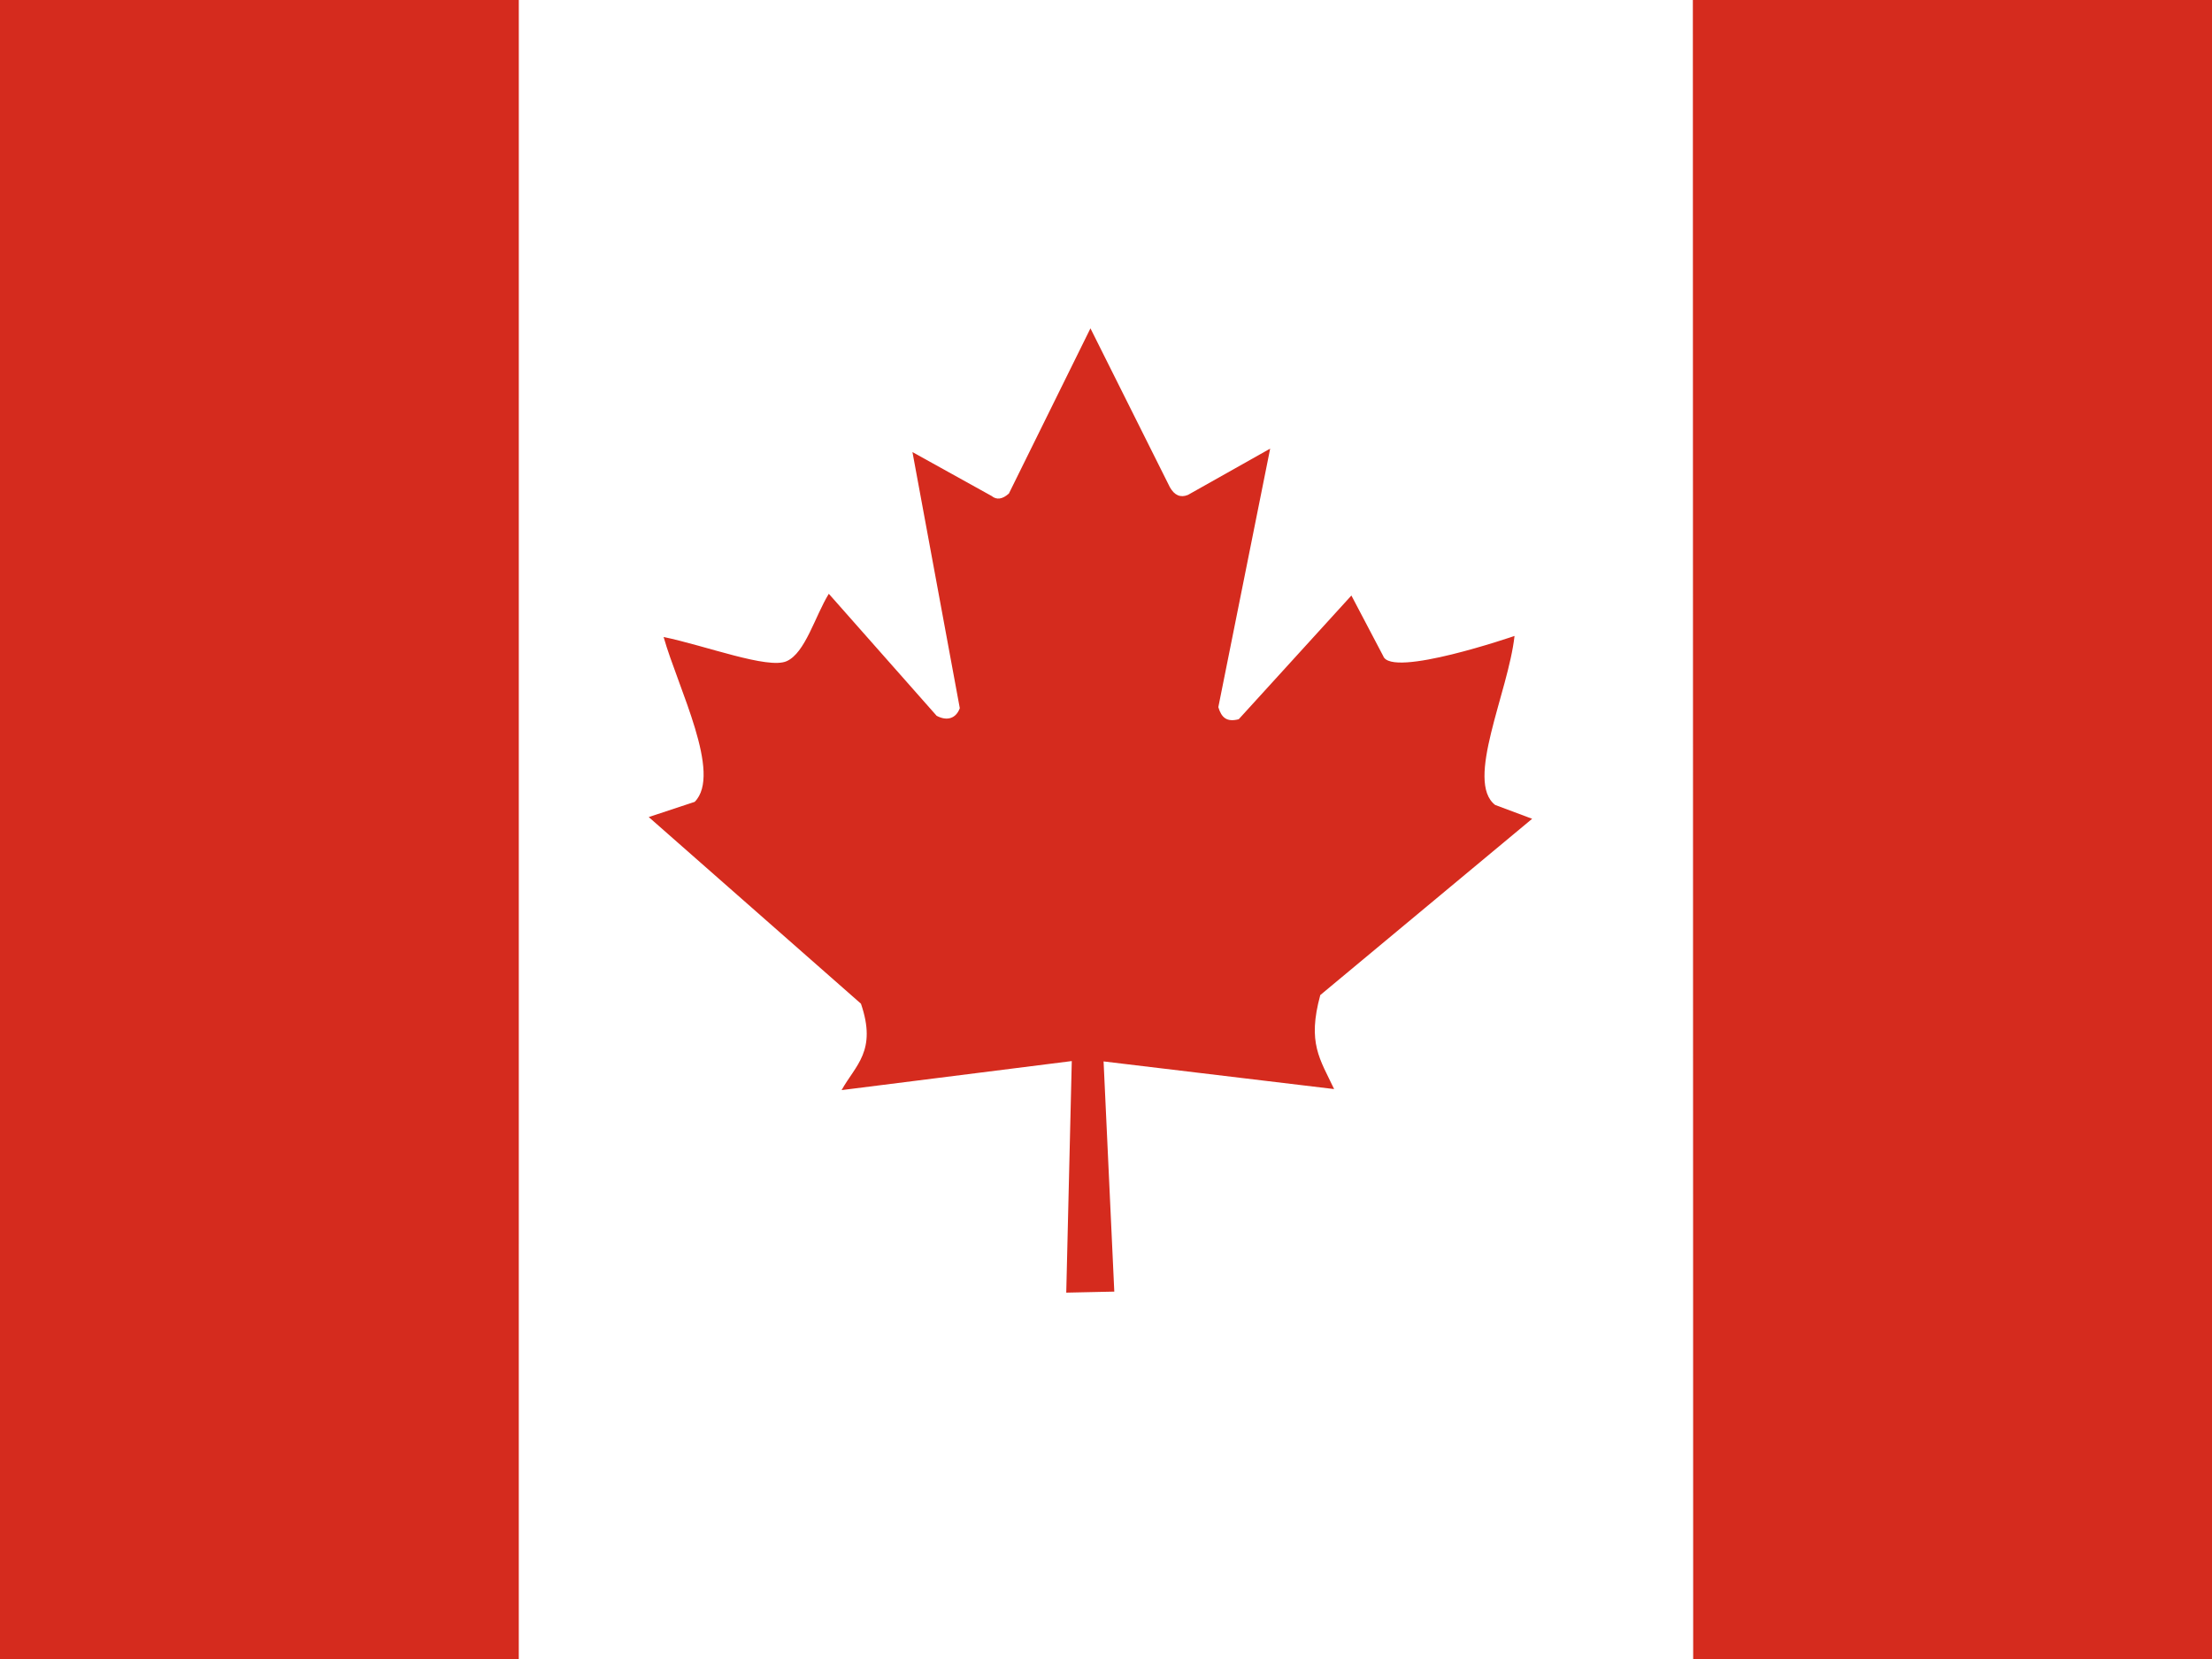
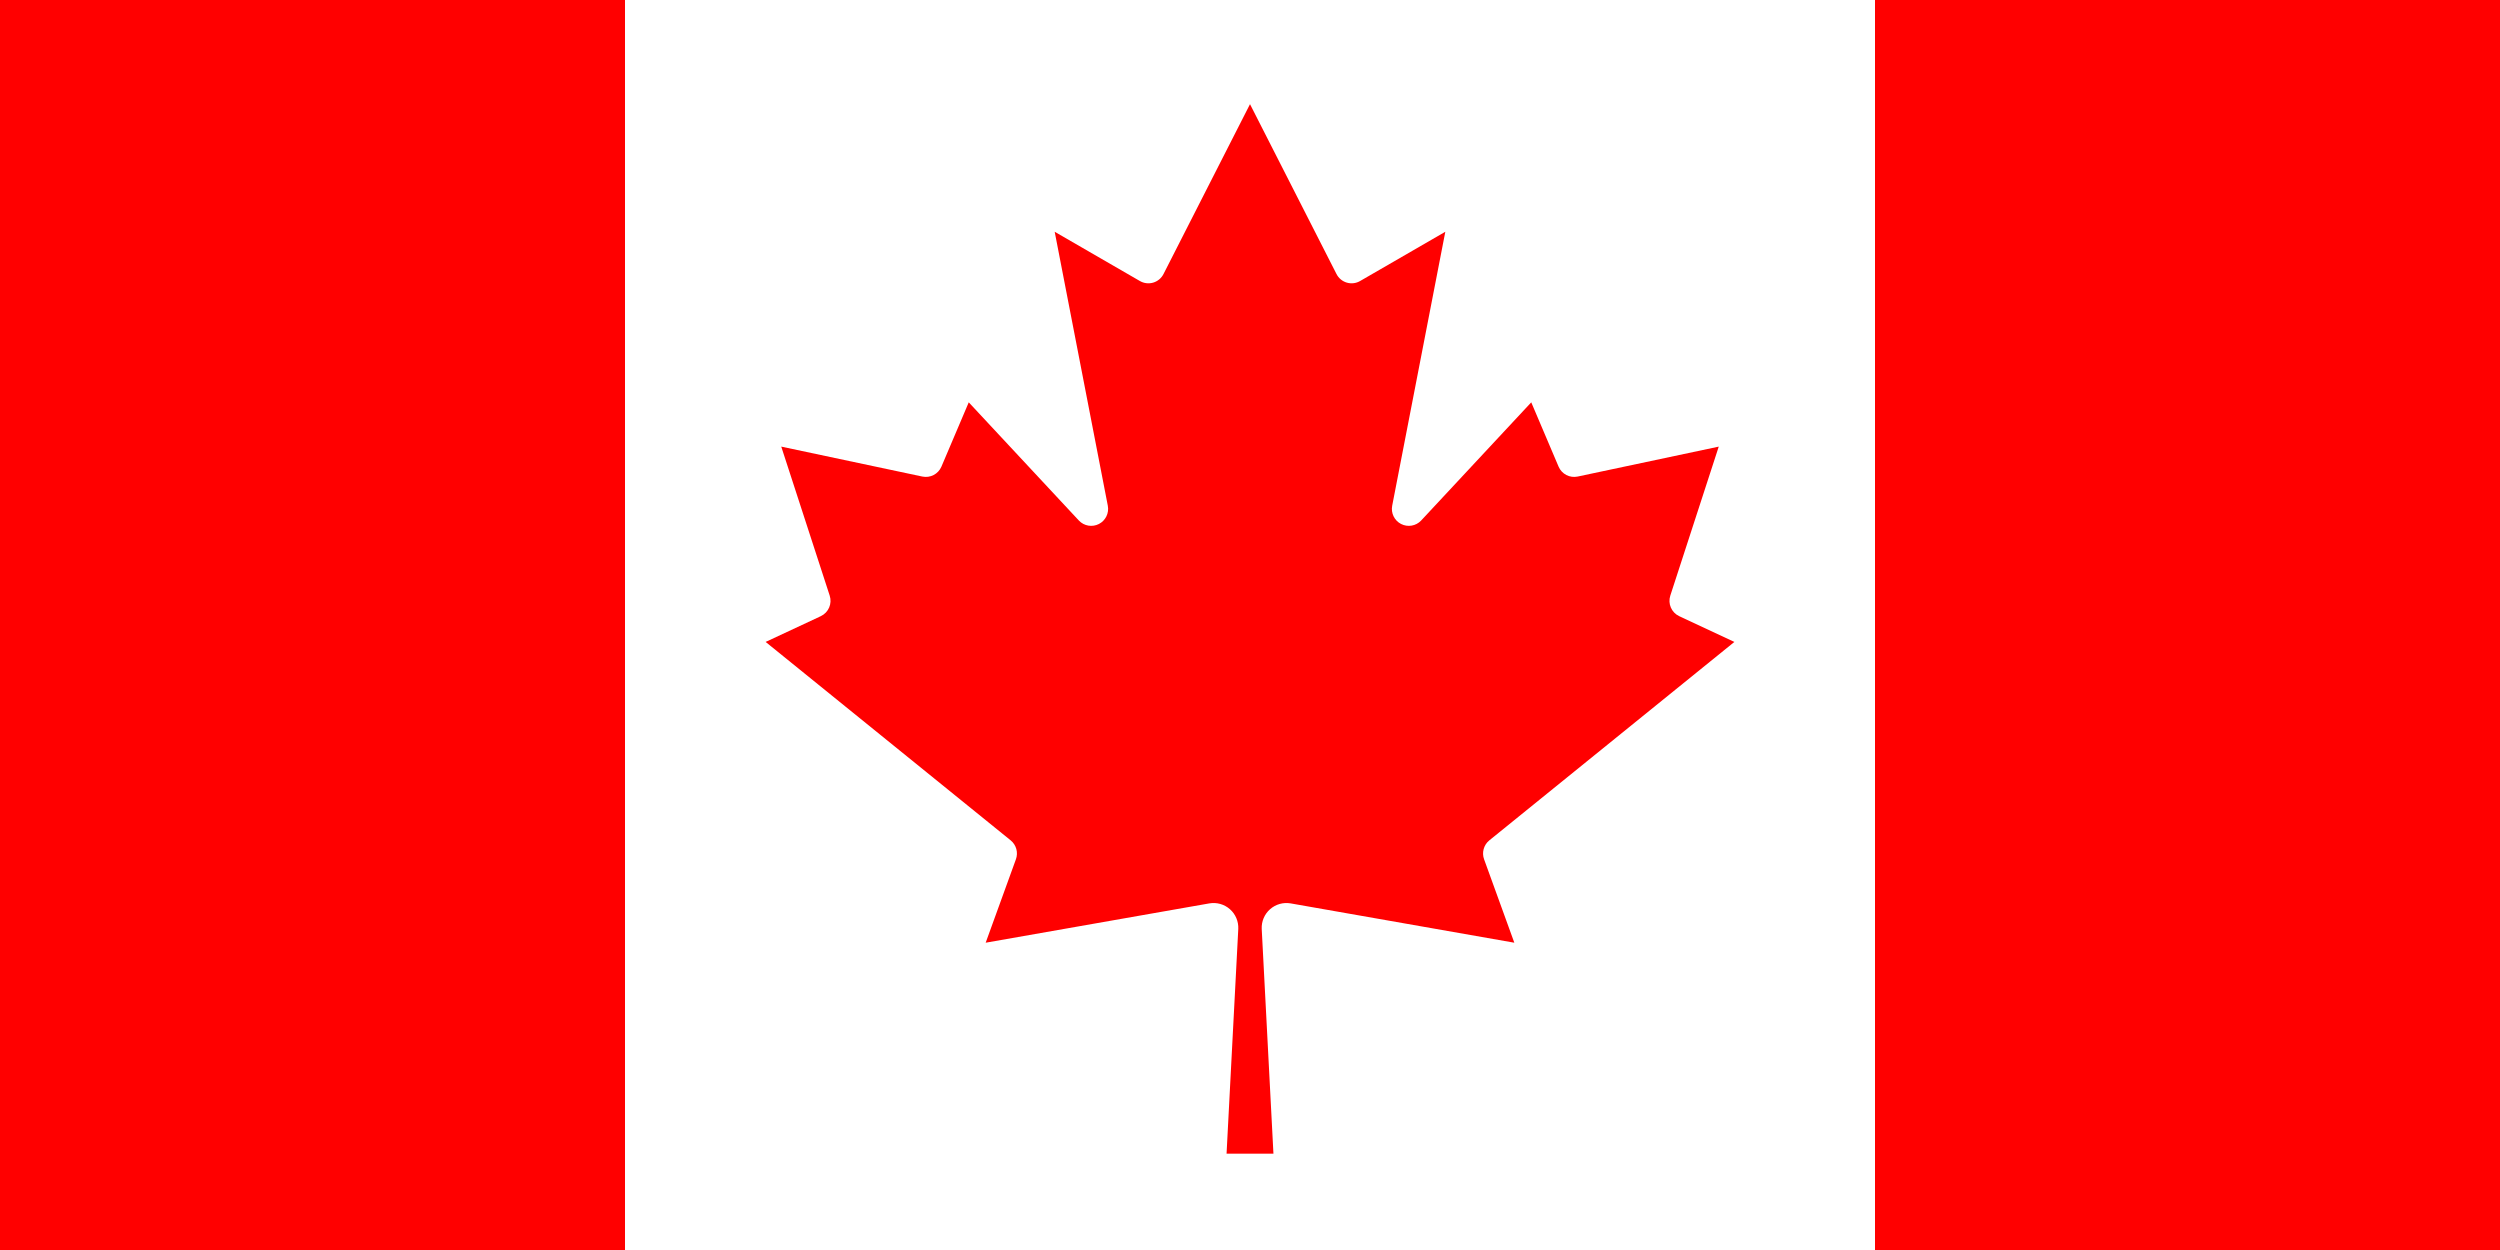
- <svg xmlns="http://www.w3.org/2000/svg" id="flag-icons-ca" viewBox="0 0 640 480">
-   <path fill="#fff" d="M150.1 0h339.7v480H150z" />
-   <path fill="#d52b1e" d="M-19.7 0h169.8v480H-19.7zm509.5 0h169.8v480H489.9zM201 232l-13.3 4.4 61.4 54c4.7 13.7-1.6 17.8-5.6 25l66.6-8.4-1.6 67 13.9-.3-3.1-66.6 66.7 8c-4.1-8.7-7.8-13.3-4-27.2l61.3-51-10.7-4c-8.8-6.8 3.8-32.6 5.6-48.9 0 0-35.7 12.3-38 5.8l-9.2-17.5-32.6 35.8c-3.5.9-5-.5-5.9-3.5l15-74.8-23.8 13.4q-3.2 1.3-5.2-2.2l-23-46-23.6 47.8q-2.8 2.5-5 .7L264 130.8l13.7 74.1c-1.1 3-3.7 3.8-6.7 2.2l-31.2-35.3c-4 6.5-6.8 17.1-12.2 19.5s-23.5-4.5-35.6-7c4.2 14.8 17 39.6 9 47.7" />
+ <svg xmlns="http://www.w3.org/2000/svg" width="1200" height="600" viewBox="0 0 9600 4800">
+   <path fill="#f00" d="m0 0h2400l99 99h4602l99-99h2400v4800h-2400l-99-99h-4602l-99 99H0z" />
+   <path fill="#fff" d="m2400 0h4800v4800h-4800zm2490 4430-45-863a95 95 0 0 1 111-98l859 151-116-320a65 65 0 0 1 20-73l941-762-212-99a65 65 0 0 1-34-79l186-572-542 115a65 65 0 0 1-73-38l-105-247-423 454a65 65 0 0 1-111-57l204-1052-327 189a65 65 0 0 1-91-27l-332-652-332 652a65 65 0 0 1-91 27l-327-189 204 1052a65 65 0 0 1-111 57l-423-454-105 247a65 65 0 0 1-73 38l-542-115 186 572a65 65 0 0 1-34 79l-212 99 941 762a65 65 0 0 1 20 73l-116 320 859-151a95 95 0 0 1 111 98l-45 863z" />
</svg>
